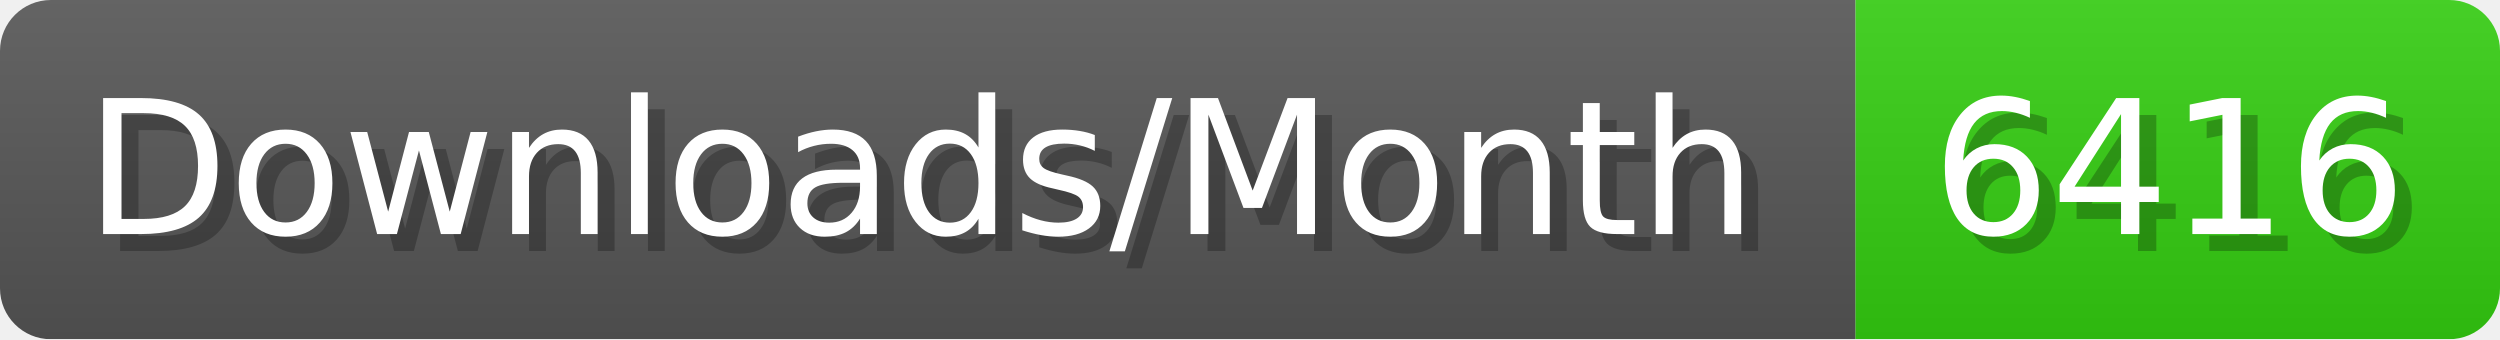
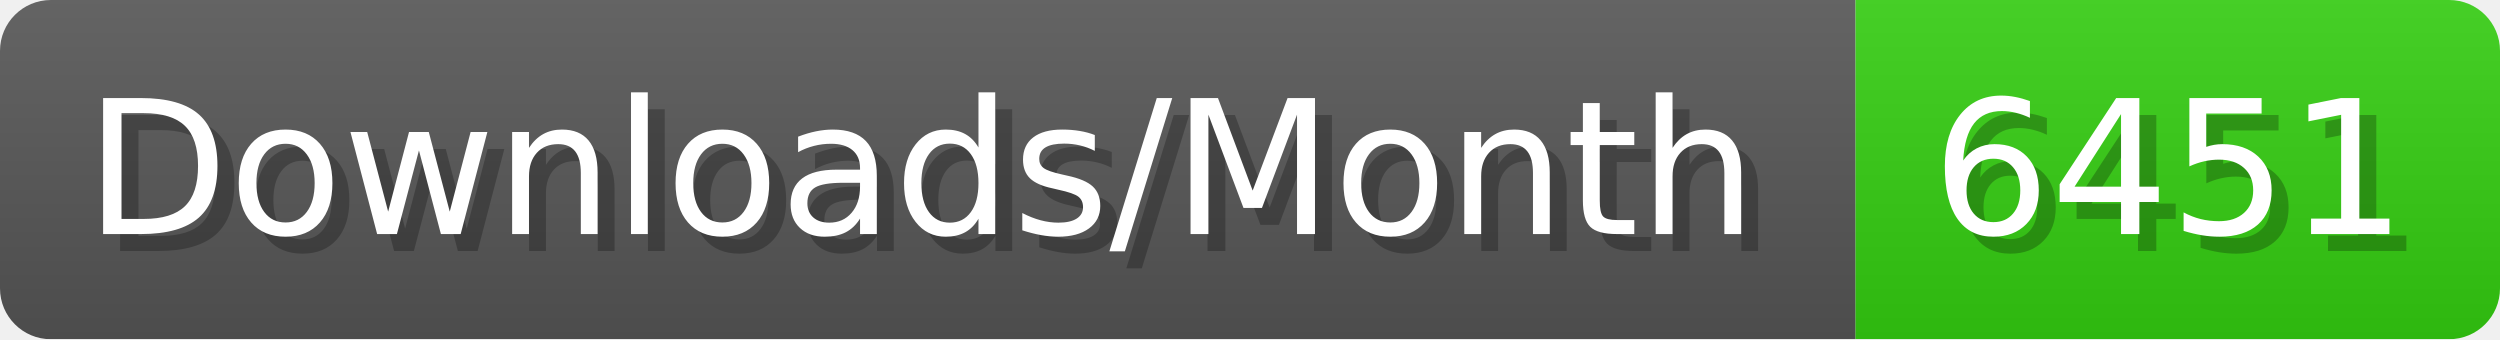
- <svg xmlns="http://www.w3.org/2000/svg" width="147.4" height="20" viewBox="0 0 1474 200" role="img" aria-label="Downloads/Month: 6416">
+ <svg xmlns="http://www.w3.org/2000/svg" width="147.4" height="20" viewBox="0 0 1474 200" role="img" aria-label="Downloads/Month: 6451">
  <linearGradient id="YlXUI" x2="0" y2="100%">
    <stop offset="0" stop-opacity=".1" stop-color="#EEE" />
    <stop offset="1" stop-opacity=".1" />
  </linearGradient>
  <mask id="JHhop">
    <rect width="1474" height="200" rx="30" fill="#FFF" />
  </mask>
  <g mask="url(#JHhop)">
    <rect width="1094" height="200" fill="#555" />
    <rect width="380" height="200" fill="#3C1" x="1094" />
    <rect width="1474" height="200" fill="url(#YlXUI)" />
  </g>
  <g aria-hidden="true" fill="#fff" text-anchor="start" font-family="Verdana,DejaVu Sans,sans-serif" font-size="110">
    <text x="60" y="148" textLength="994" fill="#000" opacity="0.25">Downloads/Month</text>
    <text x="50" y="138" textLength="994">Downloads/Month</text>
-     <text x="1149" y="148" textLength="280" fill="#000" opacity="0.25">6416</text>
-     <text x="1139" y="138" textLength="280">6416</text>
+     <text x="1149" y="148" textLength="280" fill="#000" opacity="0.25">6451</text>
+     <text x="1139" y="138" textLength="280">6451</text>
  </g>
</svg>
